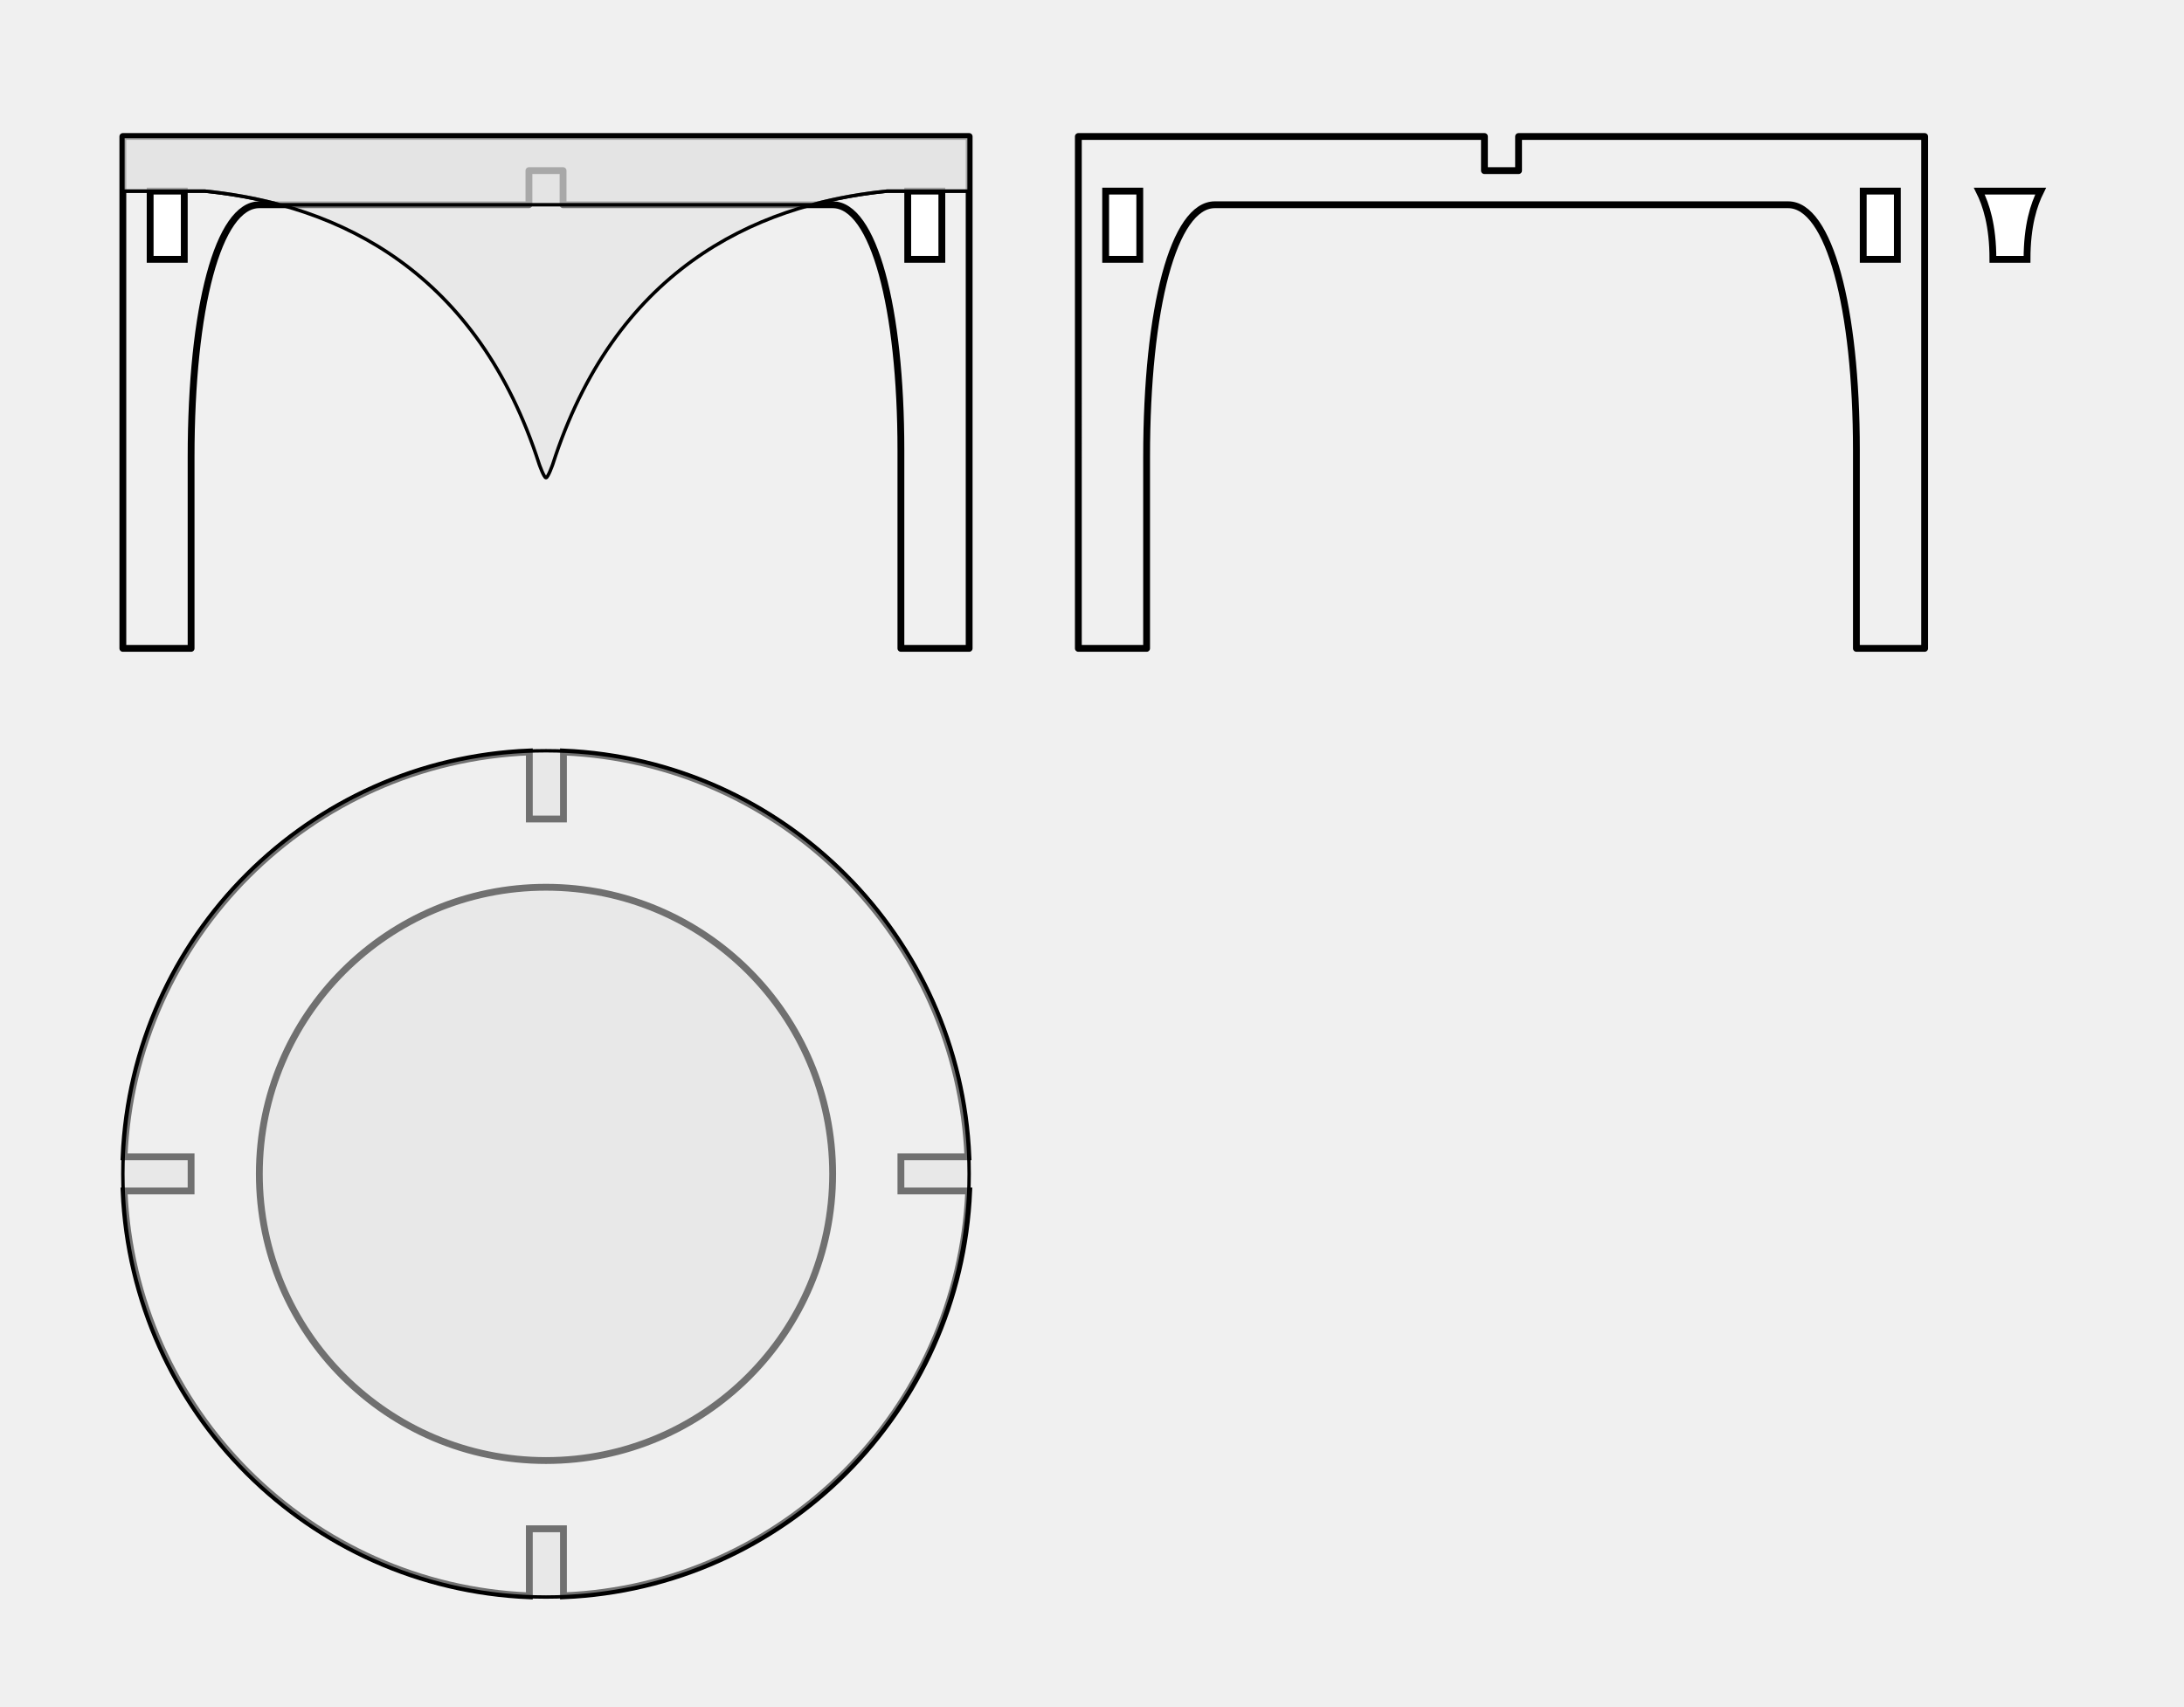
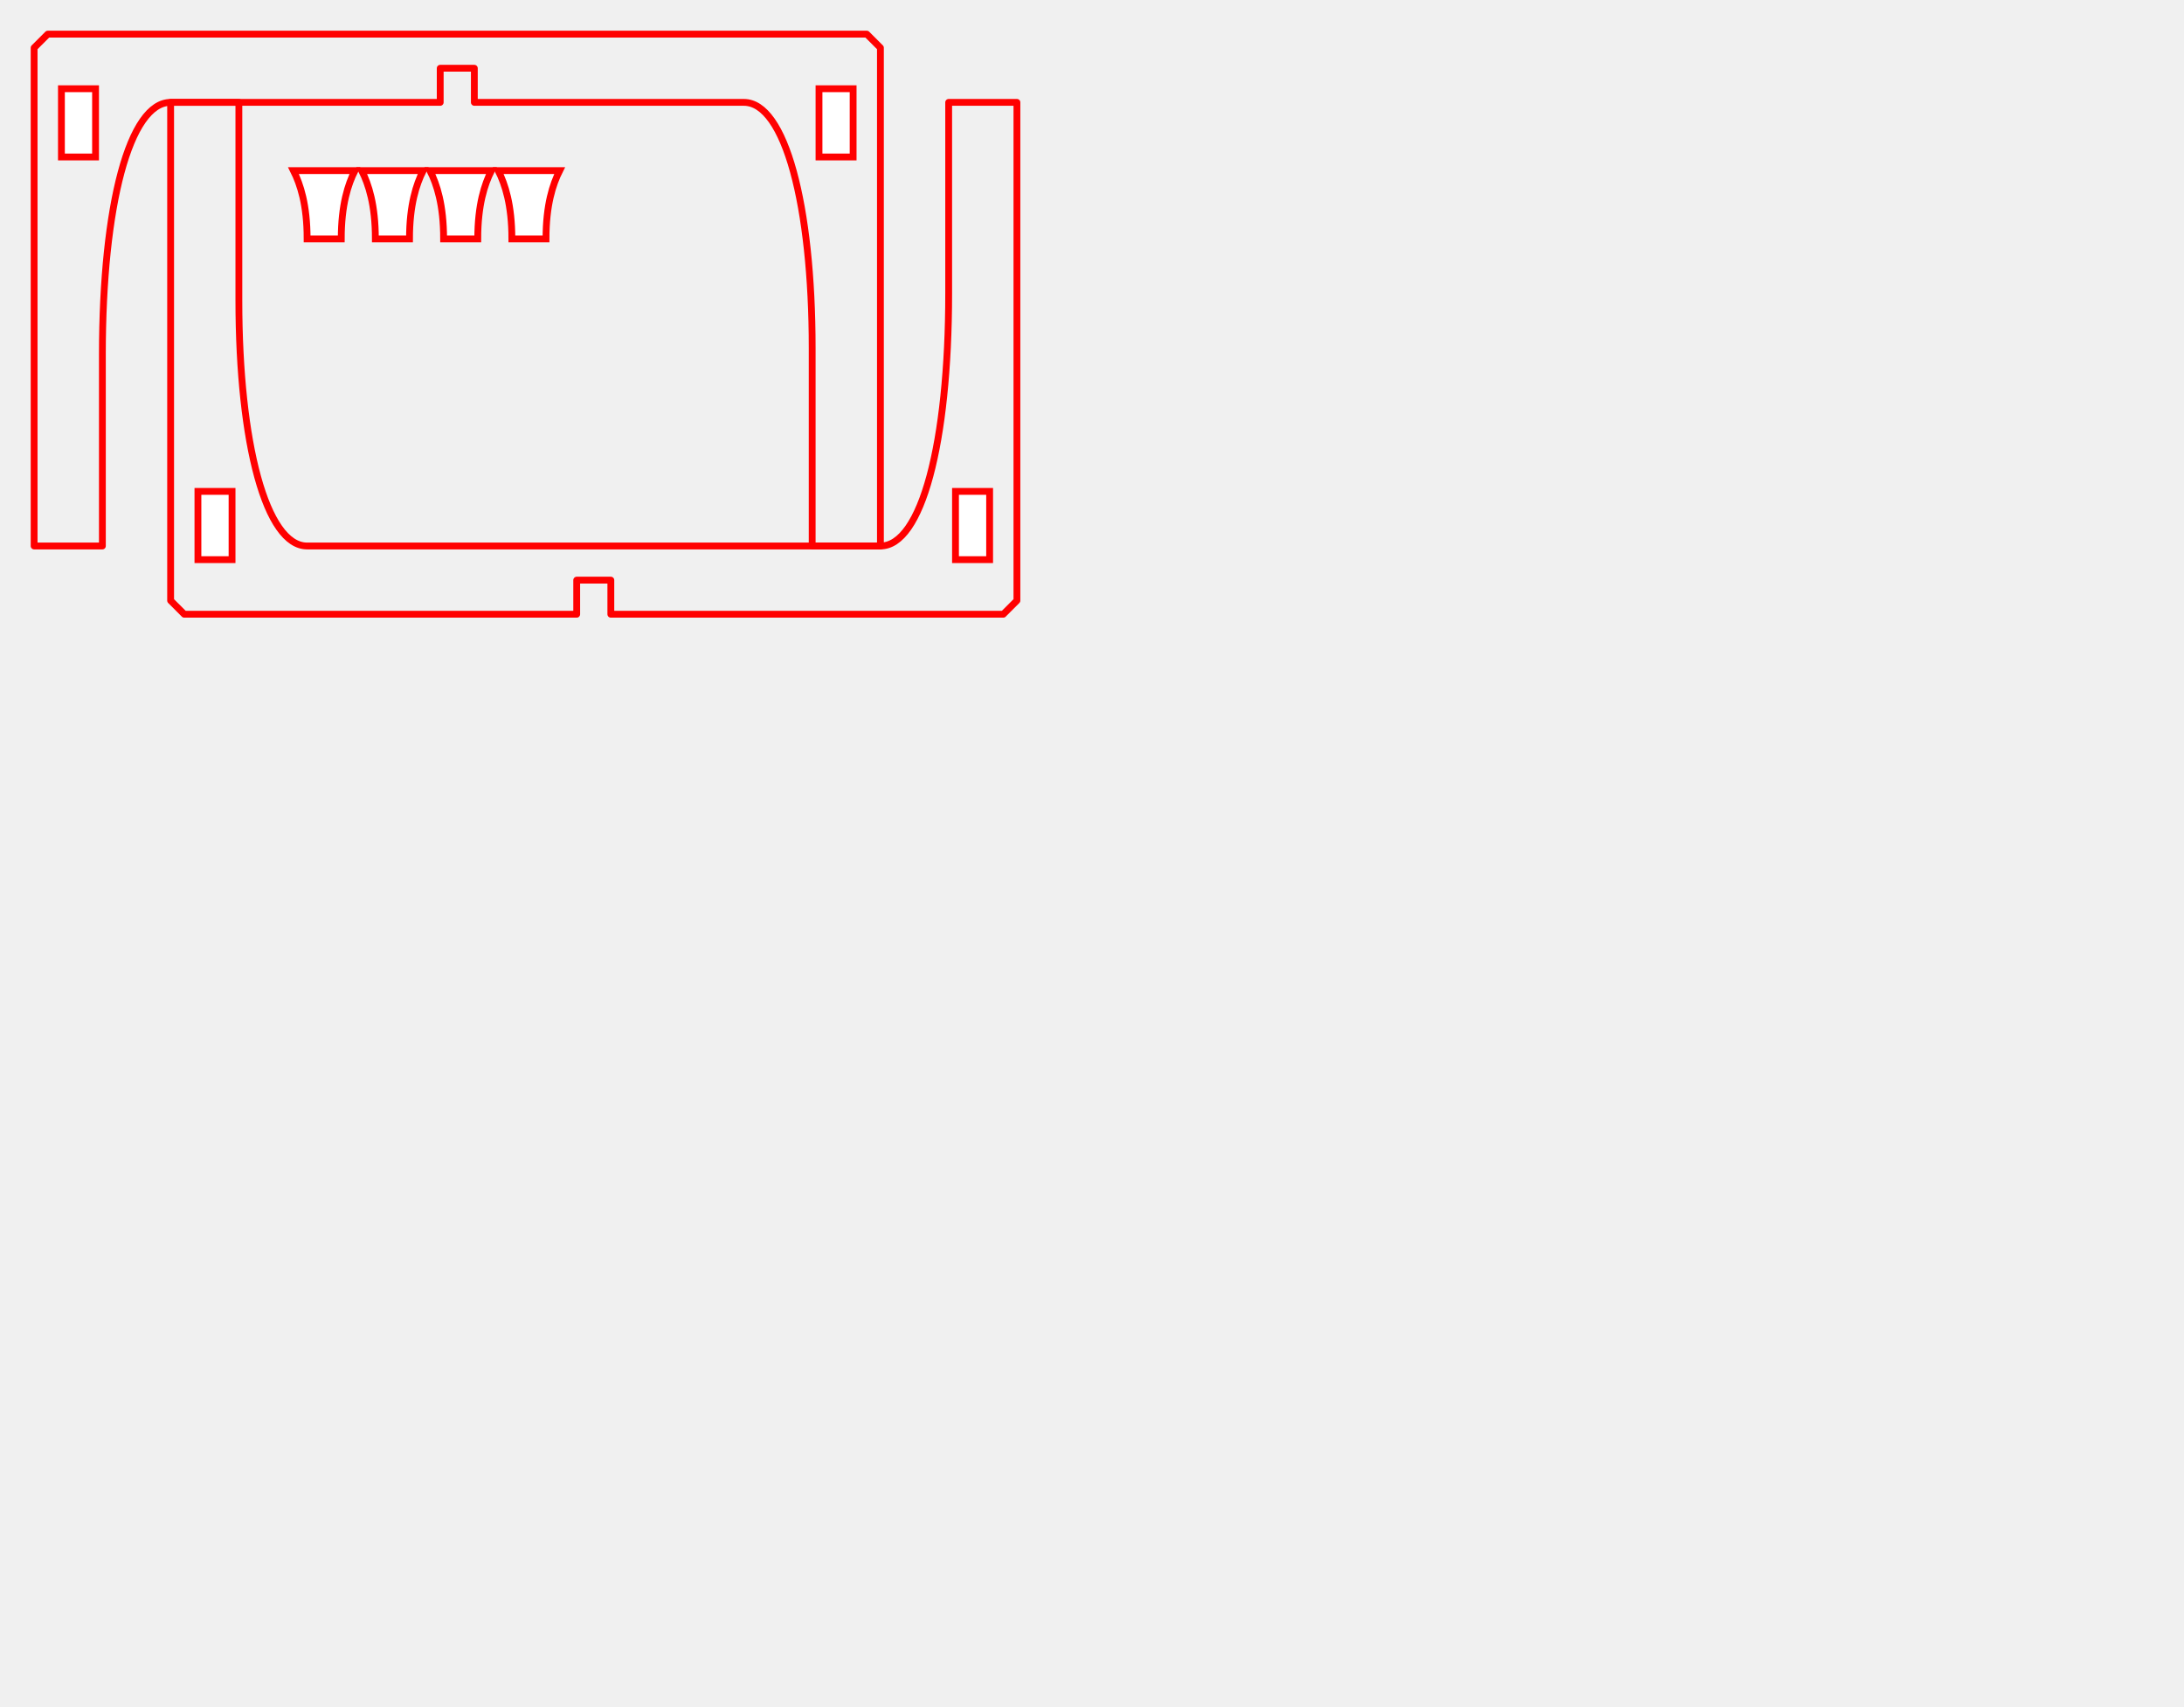
<svg xmlns="http://www.w3.org/2000/svg" width="32cm" height="25cm" id="svg2" version="1.0" viewBox="0 0 1209.449 944.882">
  <defs id="defs4">
    </defs>
  <g id="layer2" style="display:none">
    <path id="path1-3-5" style="display:inline;fill:#ffffff;fill-opacity:1;stroke:#ff0000;stroke-width:3.78;stroke-dasharray:none;stroke-opacity:1" d="M 425.419,19.56 A 234.331,234.331 0 0 0 200.991,243.779 h 37.119 v 18.898 H 200.991 A 234.331,234.331 0 0 0 425.419,486.898 v -37.135 h 18.898 v 37.121 A 234.331,234.331 0 0 0 668.745,262.678 h -37.562 v -18.898 h 37.117 A 234.331,234.331 0 0 0 444.318,19.592 v 37.102 h -18.898 z m 9.227,74.928 a 158.74,158.74 0 0 1 0.002,0 A 158.74,158.74 0 0 1 593.386,253.228 158.74,158.74 0 0 1 434.646,411.969 158.74,158.74 0 0 1 275.906,253.228 158.74,158.74 0 0 1 434.646,94.488 Z" />
    <path id="rect1126-0-6-6" style="display:inline;fill:none;stroke:#ff0000;stroke-width:3.78;stroke-linecap:round;stroke-linejoin:round;stroke-opacity:1" d="M 18.898,487.559 V 18.898 l 283.465,10e-6 -10e-6,37.795 h -109.606 c -79.37,0 -136.063,15.118 -136.063,37.795 V 243.78 h -18.898 v 18.898 h 18.898 v 149.291 c 0,22.677 56.693,37.795 139.843,37.795 h 105.827 l 10e-6,37.795 z" />
    <path id="rect1126-0-6-5-29" style="display:inline;fill:none;stroke:#ff0000;stroke-width:3.78;stroke-linecap:round;stroke-linejoin:round;stroke-opacity:1" d="M 850.394,18.898 V 243.78 h -18.898 v 18.898 h 18.898 v 224.882 l -283.465,-1e-4 10e-6,-37.795 h 109.606 c 79.37,0 136.063,-15.118 136.063,-37.795 0,0 0,-317.48 0,-317.48 0,-22.677 -56.693,-37.795 -139.842,-37.795 H 566.929 l -1e-5,-37.795 z" />
  </g>
-   <g id="layer1" transform="translate(0,1133.858)" style="display:none">
-     <g id="g3930" transform="translate(-86.92913,-245.6693)" style="stroke:#ff0000;stroke-opacity:1">
-       <path id="rect1126-0-6-2" style="display:inline;fill:none;stroke:#ff0000;stroke-width:3.78;stroke-linecap:round;stroke-linejoin:round;stroke-opacity:1" d="m 105.827,-869.291 h 468.661 l -10e-6,283.465 -37.795,-10e-6 V -695.433 c 0,-79.37 -15.118,-136.063 -37.795,-136.063 H 349.606 v -18.898 H 330.709 V -831.496 H 181.417 c -22.677,0 -37.795,56.693 -37.795,139.843 v 105.827 l -37.795,10e-6 z" />
-       <rect style="display:inline;fill:#ffffff;fill-opacity:1;stroke:#ff0000;stroke-width:3.78;stroke-dasharray:none;stroke-opacity:1" id="rect3673-9" width="18.898" height="37.795" x="120.945" y="-839.055" />
-       <rect style="display:inline;fill:#ffffff;fill-opacity:1;stroke:#ff0000;stroke-width:3.78;stroke-dasharray:none;stroke-opacity:1" id="rect3673-7-1" width="18.898" height="37.795" x="540.472" y="-839.055" />
-     </g>
-     <g id="g3935" transform="rotate(180,599.0551,-831.496)" style="stroke:#ff0000;stroke-opacity:1">
-       <path id="rect1126-0-6-5-2" style="display:inline;fill:none;stroke:#ff0000;stroke-width:3.78;stroke-linecap:round;stroke-linejoin:round;stroke-opacity:1" d="m 634.961,-869.291 h 224.882 v 18.898 h 18.898 v -18.898 h 224.882 l -10e-5,283.465 -37.795,-10e-6 V -695.433 c 0,-79.37 -15.118,-136.063 -37.795,-136.063 0,10e-6 -317.48,-10e-6 -317.48,-10e-6 -22.677,0 -37.795,56.693 -37.795,139.843 v 105.827 l -37.795,1e-5 z" />
-       <rect style="display:inline;fill:#ffffff;fill-opacity:1;stroke:#ff0000;stroke-width:3.78;stroke-dasharray:none;stroke-opacity:1" id="rect3673-3-7" width="18.898" height="37.795" x="650.079" y="-839.055" />
-       <rect style="display:inline;fill:#ffffff;fill-opacity:1;stroke:#ff0000;stroke-width:3.78;stroke-dasharray:none;stroke-opacity:1" id="rect3673-7-5-0" width="18.898" height="37.795" x="1069.606" y="-839.055" />
+   <g id="layer1" transform="translate(0,1133.858)" style="display:inline">
+     <g id="g1031">
+       <path id="rect1126-0-6-7" style="display:inline;fill:none;stroke:#ff0000;stroke-width:3.78;stroke-linecap:round;stroke-linejoin:round;stroke-opacity:1" d="M 26.457,-1114.961 H 480 l 7.559,7.559 v 275.906 l -37.795,-10e-6 v -109.606 c 0,-79.37 -15.118,-136.063 -37.795,-136.063 H 262.677 v -18.898 h -18.898 v 18.898 H 94.488 c -22.677,0 -37.795,56.693 -37.795,139.843 v 105.827 l -37.795,10e-6 -10e-6,-275.906 z" />
+       <rect style="display:inline;fill:#ffffff;fill-opacity:1;stroke:#ff0000;stroke-width:3.78;stroke-dasharray:none;stroke-opacity:1" id="rect3673-9" width="18.898" height="37.795" x="34.016" y="-1084.724" />
+       <rect style="display:inline;fill:#ffffff;fill-opacity:1;stroke:#ff0000;stroke-width:3.78;stroke-dasharray:none;stroke-opacity:1" id="rect3673-7-1" width="18.898" height="37.795" x="453.543" y="-1084.724" />
    </g>
    <path id="rect3673-7-5-6-9" style="display:inline;fill:#ffffff;stroke:#ff0000;stroke-width:3.78;stroke-opacity:1" d="m 162.52,-1039.37 h 34.016 c -3.78,7.559 -7.559,18.898 -7.559,37.795 h -18.898 c 0,-18.898 -3.78,-30.236 -7.559,-37.795 z" />
    <path id="rect3673-7-5-6-9-3" style="display:inline;fill:#ffffff;stroke:#ff0000;stroke-width:3.78;stroke-opacity:1" d="m 200.315,-1039.37 h 34.016 c -3.78,7.559 -7.559,18.898 -7.559,37.795 h -18.898 c 0,-18.898 -3.78,-30.236 -7.559,-37.795 z" />
    <path id="rect3673-7-5-6-9-6" style="display:inline;fill:#ffffff;stroke:#ff0000;stroke-width:3.78;stroke-opacity:1" d="m 238.11,-1039.37 h 34.016 c -3.78,7.559 -7.559,18.898 -7.559,37.795 h -18.898 c 0,-18.898 -3.78,-30.236 -7.559,-37.795 z" />
    <path id="rect3673-7-5-6-9-3-0" style="display:inline;fill:#ffffff;stroke:#ff0000;stroke-width:3.78;stroke-opacity:1" d="m 275.905,-1039.37 h 34.016 c -3.78,7.559 -7.559,18.898 -7.559,37.795 h -18.898 c 0,-18.898 -3.78,-30.236 -7.559,-37.795 z" />
+     <g id="g1036">
+       <rect style="display:inline;fill:#ffffff;fill-opacity:1;stroke:#ff0000;stroke-width:3.78;stroke-dasharray:none;stroke-opacity:1" id="rect3673-3-7" width="18.898" height="37.795" x="-548.032" y="823.937" transform="scale(-1)" />
+       <rect style="display:inline;fill:#ffffff;fill-opacity:1;stroke:#ff0000;stroke-width:3.78;stroke-dasharray:none;stroke-opacity:1" id="rect3673-7-5-0" width="18.898" height="37.795" x="-128.504" y="823.937" transform="scale(-1)" />
+       <path id="rect1126-0-6-5-5" style="display:inline;fill:none;stroke:#ff0000;stroke-width:3.78;stroke-linecap:round;stroke-linejoin:round;stroke-opacity:1" d="m 555.59,-793.701 h -217.323 v -18.898 h -18.898 v 18.898 h -217.323 l -7.559,-7.559 v -275.906 h 37.795 v 109.606 c 0,79.37 15.118,136.063 37.795,136.063 0,0 317.48,0 317.48,0 22.677,0 37.795,-56.693 37.795,-139.843 v -105.827 h 37.795 v 275.906 z" />
+     </g>
  </g>
-   <g id="layer3" style="display:inline">
+   <g id="layer3" style="display:none">
    <path id="path1-3" style="display:inline;fill:#ffffff;fill-opacity:1;stroke:#000000;stroke-width:3.78;stroke-dasharray:none;stroke-opacity:1" d="M 293.135,416.411 A 234.331,234.331 0 0 0 68.707,640.63 h 37.119 v 18.898 H 68.707 A 234.331,234.331 0 0 0 293.135,883.749 v -37.135 h 18.898 v 37.121 A 234.331,234.331 0 0 0 536.461,659.528 h -37.562 V 640.63 H 536.016 A 234.331,234.331 0 0 0 312.033,416.442 v 37.102 h -18.898 z m 9.227,74.928 a 158.74,158.74 0 0 1 0.002,0 A 158.74,158.74 0 0 1 461.102,650.079 158.74,158.74 0 0 1 302.361,808.819 158.74,158.74 0 0 1 143.621,650.079 158.74,158.74 0 0 1 302.361,491.339 Z" />
-     <path id="rect1126-0-6" style="display:inline;fill:none;stroke:#000000;stroke-width:3.78;stroke-linecap:round;stroke-linejoin:round" d="M 68.031,75.591 H 536.693 l -1e-5,283.465 -37.795,-1e-5 v -109.606 c 0,-79.37 -15.118,-136.063 -37.795,-136.063 H 311.811 V 94.488 H 292.913 V 113.386 H 143.622 c -22.677,0 -37.795,56.693 -37.795,139.843 v 105.827 l -37.795,1e-5 z" />
+     <path id="rect1126-0-6" style="display:inline;fill:none;stroke:#000000;stroke-width:3.78;stroke-linecap:round;stroke-linejoin:round" d="M 75.591,75.591 H 529.134 l 7.559,7.559 V 359.055 l -37.795,-1e-5 v -109.606 c 0,-79.37 -15.118,-136.063 -37.795,-136.063 H 311.811 V 94.488 H 292.913 V 113.386 H 143.622 c -22.677,0 -37.795,56.693 -37.795,139.843 v 105.827 l -37.795,1e-5 -1.1e-5,-275.906 z" />
    <rect style="fill:#ffffff;fill-opacity:1;stroke:#000000;stroke-width:3.78;stroke-dasharray:none;stroke-opacity:1" id="rect3673" width="18.898" height="37.795" x="83.15" y="105.827" />
    <rect style="fill:#ffffff;fill-opacity:1;stroke:#000000;stroke-width:3.78;stroke-dasharray:none;stroke-opacity:1" id="rect3673-7" width="18.898" height="37.795" x="502.677" y="105.827" />
-     <path id="rect1126-0-6-5" style="display:inline;fill:none;stroke:#000000;stroke-width:3.78;stroke-linecap:round;stroke-linejoin:round" d="M 597.165,75.591 H 822.047 V 94.488 h 18.898 V 75.591 h 224.882 l -10e-5,283.465 -37.795,-1e-5 v -109.606 c 0,-79.37 -15.118,-136.063 -37.795,-136.063 -4e-5,1e-5 -317.48,-10e-6 -317.48,-10e-6 -22.677,0 -37.795,56.693 -37.795,139.843 v 105.827 l -37.795,10e-6 z" />
+     <path id="rect1126-0-6-5" style="display:inline;fill:none;stroke:#000000;stroke-width:3.78;stroke-linecap:round;stroke-linejoin:round" d="M 604.724,75.591 H 822.047 V 94.488 h 18.898 V 75.591 h 217.323 l 7.559,7.559 V 359.055 l -37.795,-1e-5 v -109.606 c 0,-79.37 -15.118,-136.063 -37.795,-136.063 -4e-5,1e-5 -317.48,-10e-6 -317.48,-10e-6 -22.677,0 -37.795,56.693 -37.795,139.843 v 105.827 l -37.795,10e-6 -1e-5,-275.906 z" />
    <rect style="display:inline;fill:#ffffff;fill-opacity:1;stroke:#000000;stroke-width:3.78;stroke-dasharray:none;stroke-opacity:1" id="rect3673-3" width="18.898" height="37.795" x="612.283" y="105.827" />
    <rect style="display:inline;fill:#ffffff;fill-opacity:1;stroke:#000000;stroke-width:3.78;stroke-dasharray:none;stroke-opacity:1" id="rect3673-7-5" width="18.898" height="37.795" x="1031.811" y="105.827" />
    <path id="rect3673-7-5-6" style="display:inline;fill:#ffffff;stroke:#000000;stroke-width:3.78" d="m 1096.063,105.827 h 34.016 c -3.78,7.559 -7.559,18.898 -7.559,37.795 h -18.898 c 0,-18.898 -3.78,-30.236 -7.559,-37.795 z" />
  </g>
-   <g id="layer4" transform="translate(0,950.9216)" style="display:inline">
-     <path id="rect2023-7-79" style="fill:#e0e0e0;fill-opacity:0.502;stroke:#000000;stroke-width:1.89;stroke-linecap:round;stroke-linejoin:round" d="m 302.362,-686.355 c 1.134,0 3.78,-7.559 3.78,-7.559 34.016,-105.827 109.606,-143.622 185.197,-151.181 h 45.354 v -30.236 H 68.031 v 30.236 h 45.354 c 75.591,7.559 151.181,45.354 185.197,151.181 0,0 2.646,7.559 3.78,7.559 z" />
-     <path id="rect576" style="fill:#e0e0e0;fill-opacity:0.502;stroke:#000000;stroke-width:1.89;stroke-dasharray:none;stroke-opacity:1" d="m 155.085,-837.536 c -13.726,-3.71 -27.71,-6.16 -41.699,-7.559 h -45.355 v -30.236 h 468.662 v 30.236 h -45.355 c -13.989,1.399 -27.974,3.849 -41.699,7.559 z" />
+   <g id="layer4" transform="translate(0,950.9216)" style="display:none">
+     <path id="rect2023-7-79" style="fill:#e0e0e0;fill-opacity:0.502;stroke:#000000;stroke-width:1.89;stroke-linecap:round;stroke-linejoin:round" d="m 302.362,-686.355 c 1.134,0 3.78,-7.559 3.78,-7.559 34.016,-105.827 109.606,-143.622 185.197,-151.181 h 45.354 l -1e-5,-22.677 -7.559,-7.559 H 75.591 l -7.559,7.559 3e-6,22.677 h 45.354 c 75.591,7.559 151.181,45.354 185.197,151.181 0,0 2.646,7.559 3.78,7.559 z" />
+     <path id="rect576" style="fill:#e0e0e0;fill-opacity:0.502;stroke:#000000;stroke-width:1.89;stroke-dasharray:none;stroke-opacity:1" d="m 155.085,-837.536 c -13.726,-3.71 -27.71,-6.16 -41.699,-7.559 h -45.355 l 0.001,-22.677 7.559,-7.559 H 529.134 l 7.559,7.559 -3.9e-4,22.677 h -45.355 c -13.989,1.399 -27.974,3.849 -41.699,7.559 z" />
    <circle style="fill:#e0e0e0;fill-opacity:0.502;stroke:#000000;stroke-width:1.89;stroke-dasharray:none;stroke-opacity:1" id="path1" cx="302.362" cy="-300.843" r="234.331" />
  </g>
</svg>
